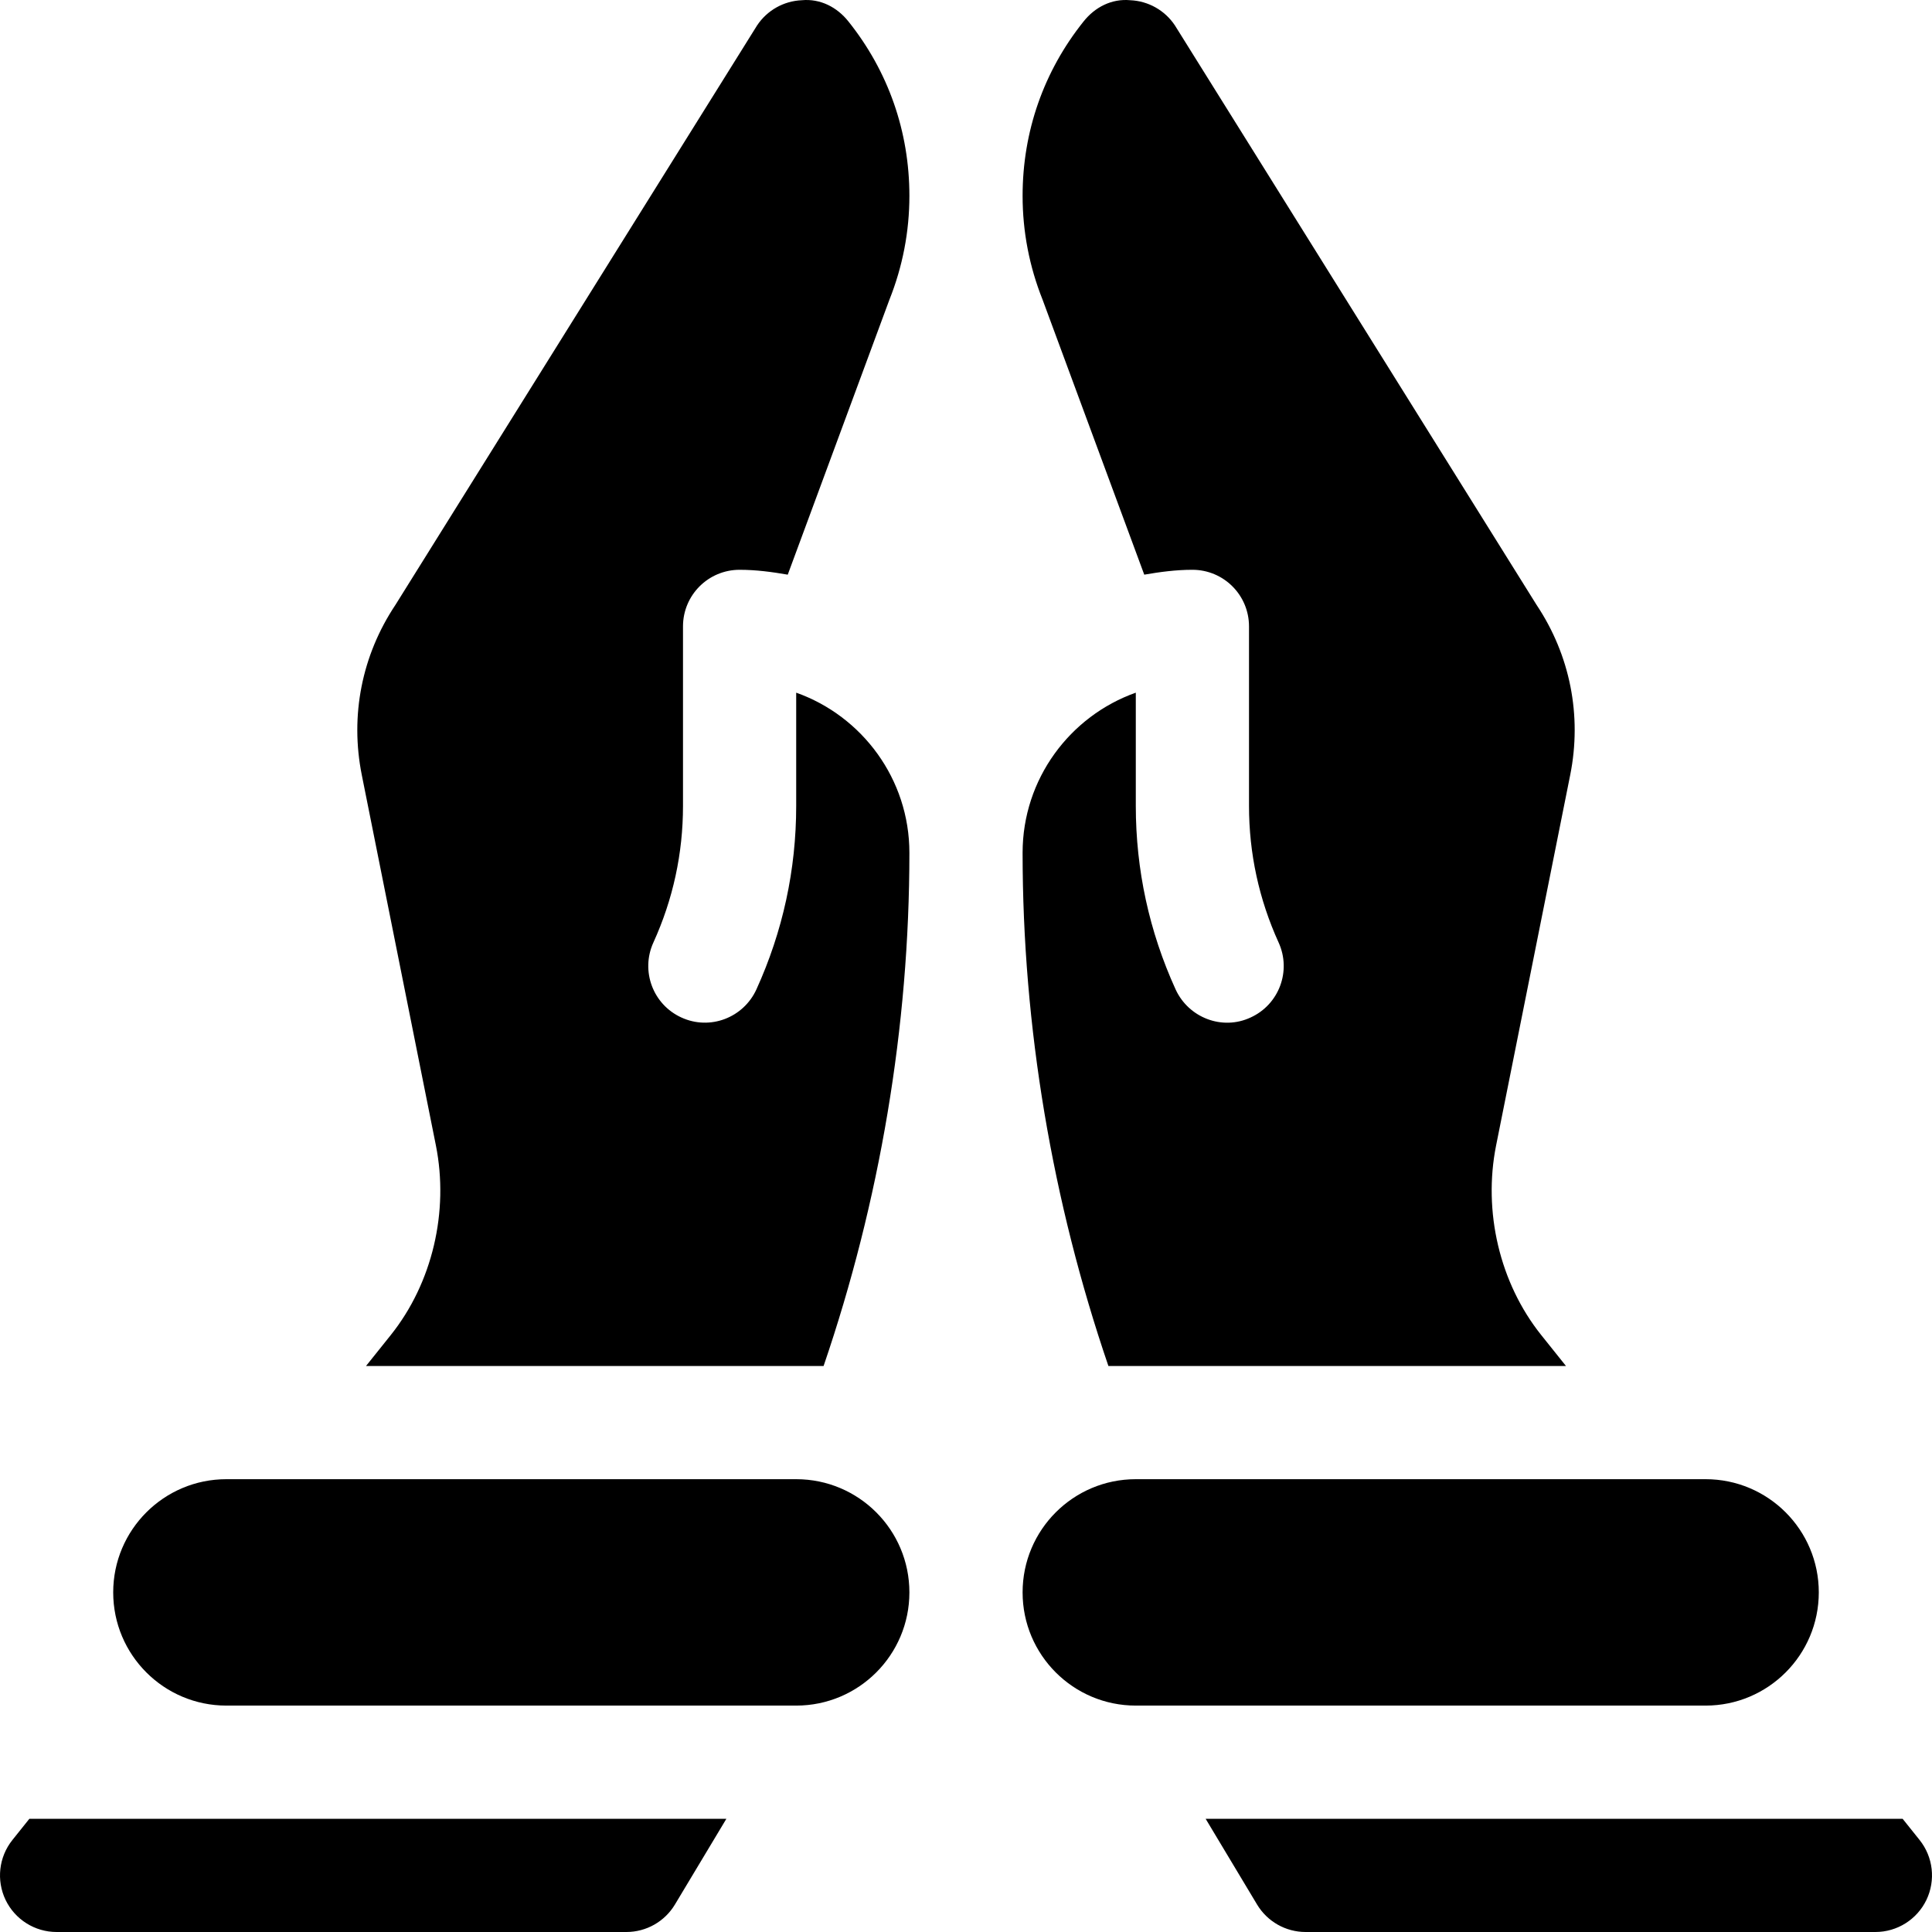
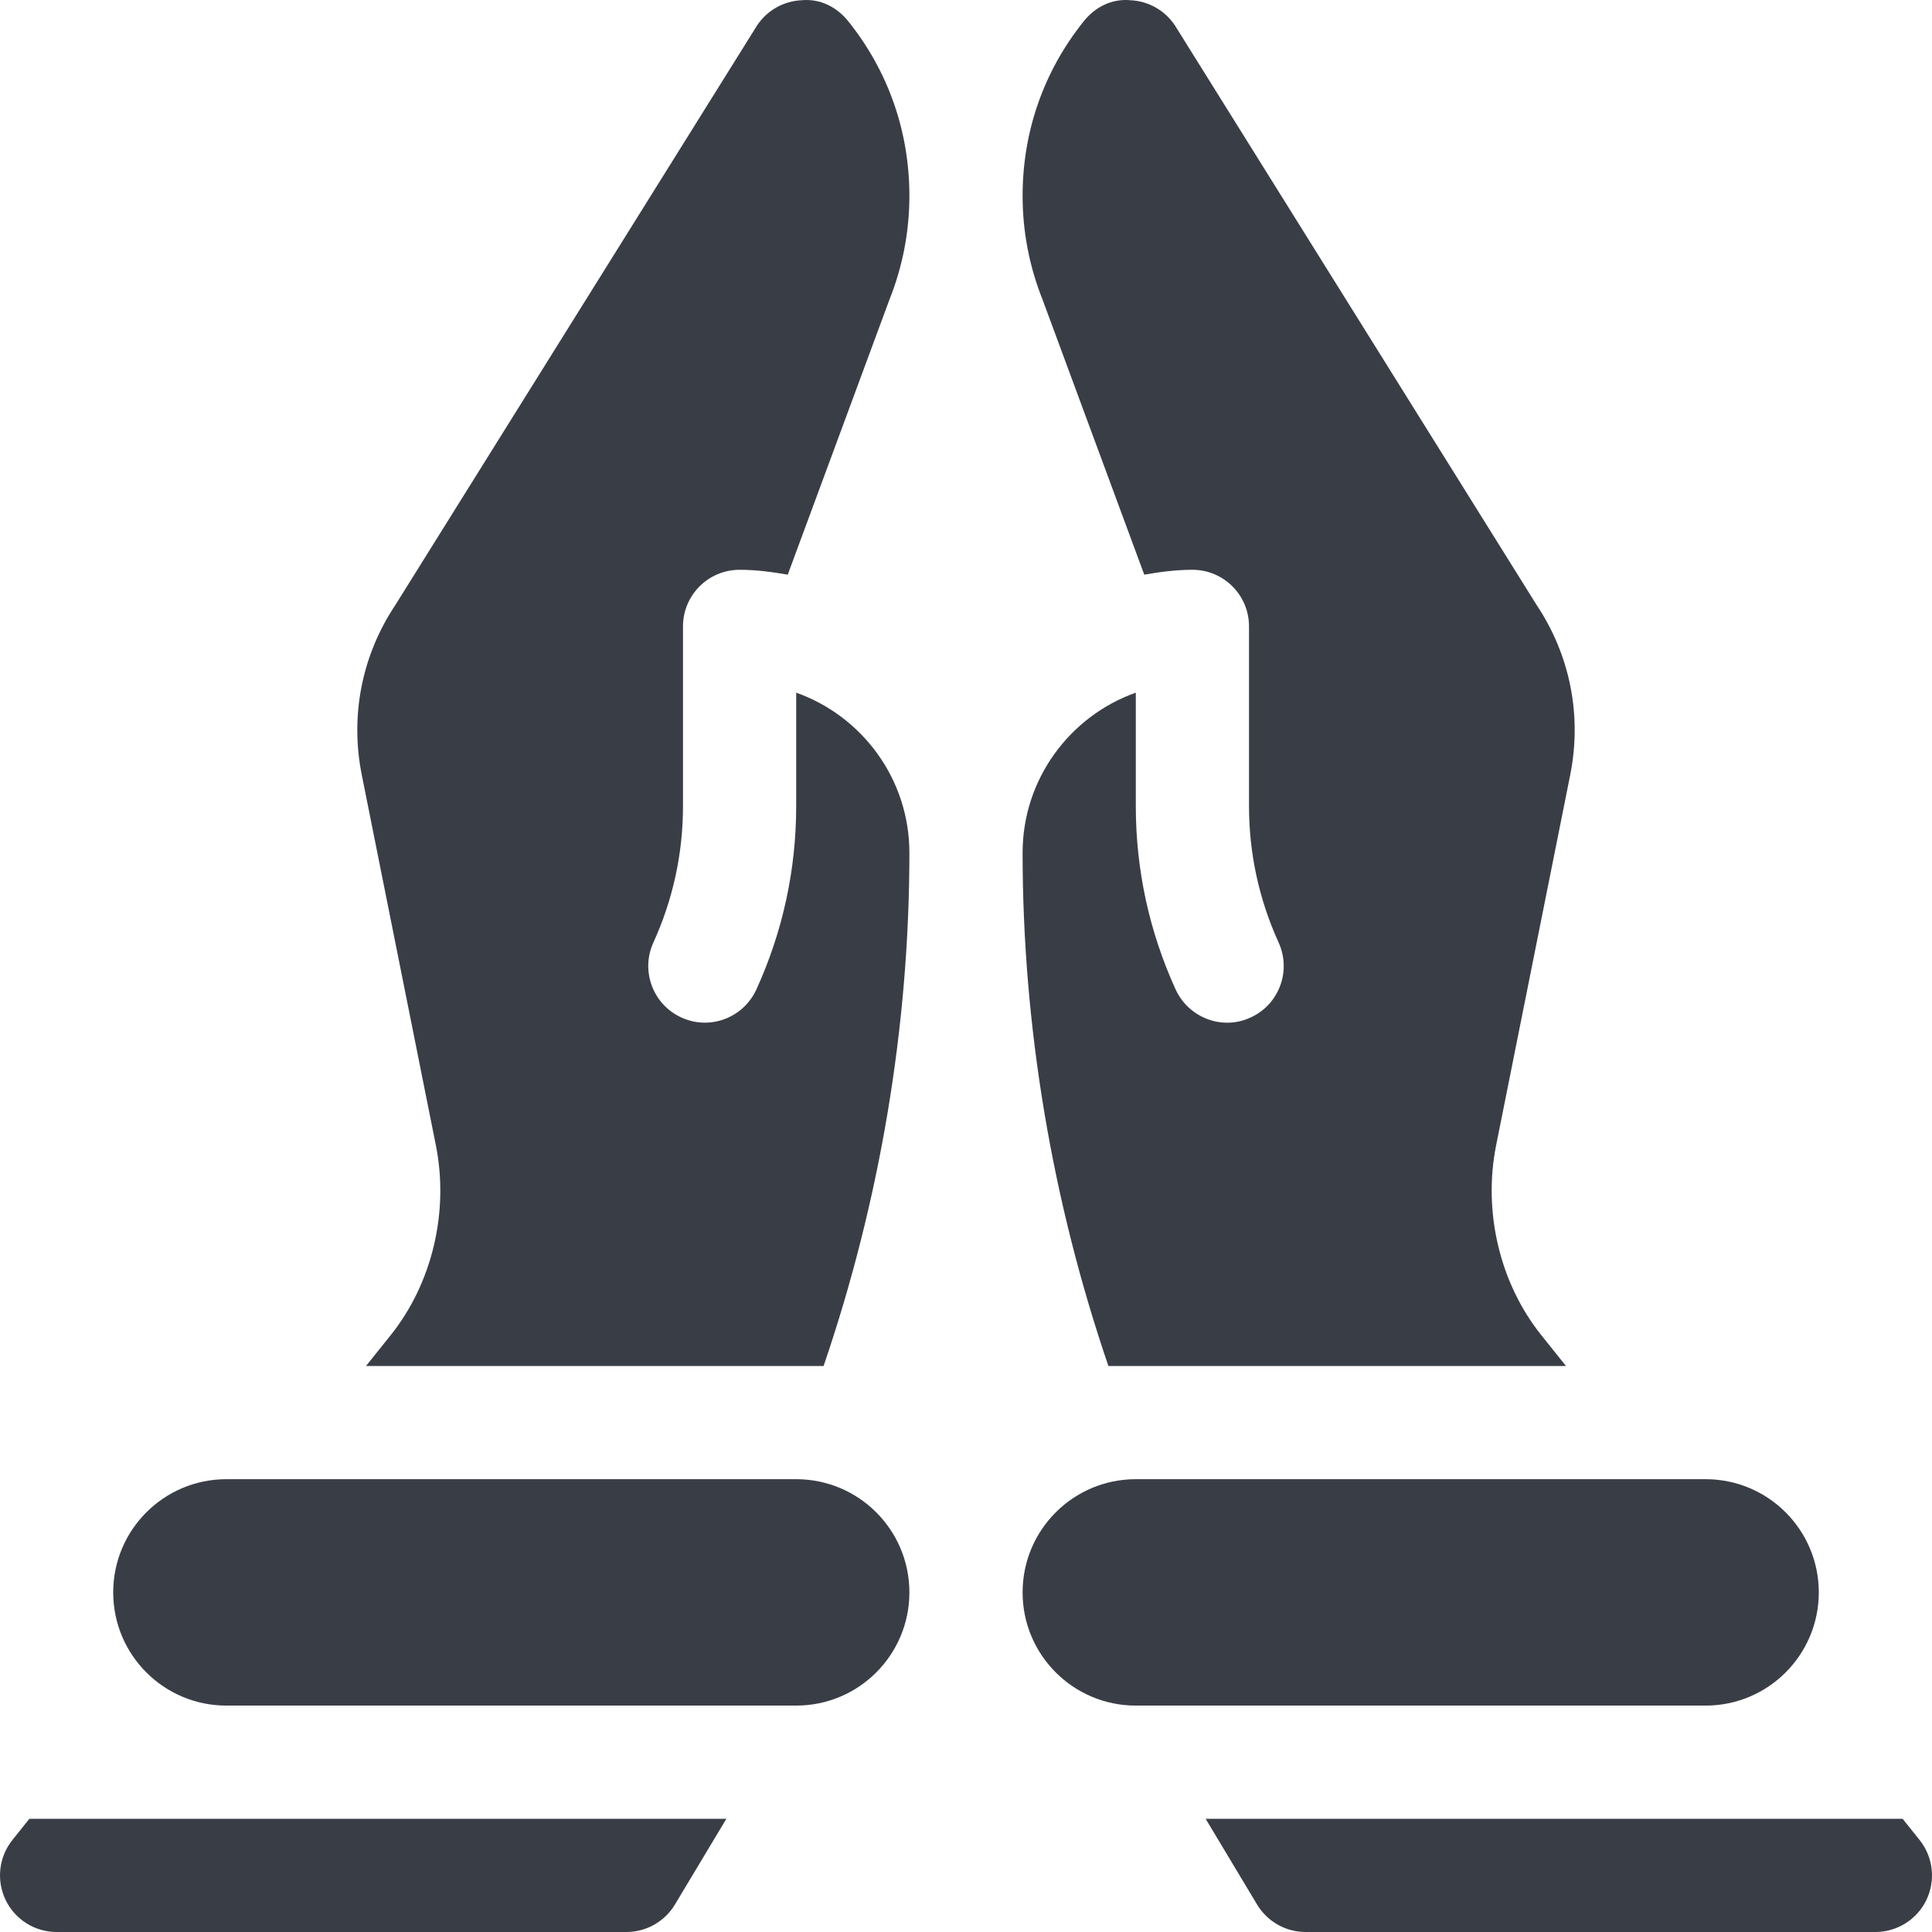
<svg xmlns="http://www.w3.org/2000/svg" version="1.1" id="Capa_1" x="0px" y="0px" viewBox="0 0 512.001 512.001" style="enable-background:new 0 0 512.001 512.001;" xml:space="preserve" width="512" height="512">
-   <g>
+   <g style="fill : #393e46;">
    <path d="M30,422.001c0,16.567,13.431,30,30,30h151c16.569,0,30-13.433,30-30c0-16.569-13.431-30-30-30H60   C43.431,392.001,30,405.432,30,422.001z" />
    <path d="M271,422.001c0,16.567,13.431,30,30,30h151c16.569,0,30-13.433,30-30c0-16.569-13.431-30-30-30H301   C284.431,392.001,271,405.432,271,422.001z" />
    <path d="M311.357,6.724c-2.651-3.984-7.046-6.46-11.821-6.665c-4.966-0.469-9.39,1.875-12.363,5.61   C276.596,18.883,271,34.864,271,51.9c0,9.478,1.787,18.735,5.303,27.539l26.937,72.852c4.167-0.721,8.392-1.291,12.761-1.291   c8.291,0,15,6.709,15,15v47.578c0,12.583,2.637,24.756,7.852,36.211c3.428,7.544,0.103,16.436-7.441,19.863   c-7.5,3.501-16.406,0.073-19.863-7.441C304.545,246.831,301,230.469,301,213.579v-30.015c-17.461,6.196-30,22.881-30,42.437   c0,46.117,7.855,92.432,22.738,136h121.263l-6.541-8.174c-11.089-13.857-15.454-32.816-11.982-50.248l19.644-98.203   c3.149-15.732-0.015-31.729-8.906-45.059L311.357,6.724z" />
    <path d="M95.878,205.376l19.644,98.203c3.472,17.432-0.894,36.391-11.982,50.248l-6.541,8.174h121.263   c14.883-43.568,22.738-89.883,22.738-136c0-19.556-12.539-36.24-30-42.437v30.015c0,16.89-3.545,33.252-10.547,48.633   c-3.442,7.515-12.305,10.913-19.863,7.441c-7.544-3.428-10.869-12.319-7.441-19.863c5.215-11.455,7.852-23.628,7.852-36.211   v-47.578c0-8.291,6.709-15,15-15c4.369,0,8.593,0.569,12.761,1.291l26.937-72.852C239.213,70.636,241,61.378,241,51.9   c0-17.036-5.596-33.018-16.172-46.23c-2.974-3.735-7.397-6.079-12.363-5.61c-4.775,0.205-9.17,2.681-11.821,6.665l-95.859,153.593   C95.893,173.647,92.729,189.643,95.878,205.376z" />
    <path d="M510.521,503.505c2.49-5.2,1.802-11.367-1.802-15.879l-4.501-5.625H319.507l13.632,22.72   c2.71,4.512,7.588,7.28,12.861,7.28h151C502.772,512.001,508.016,508.69,510.521,503.505z" />
    <path d="M3.282,487.626c-3.604,4.512-4.292,10.679-1.802,15.879c2.505,5.186,7.749,8.496,13.521,8.496h151   c5.273,0,10.151-2.769,12.861-7.28l13.636-22.72H7.782L3.282,487.626z" />
  </g>
</svg>
